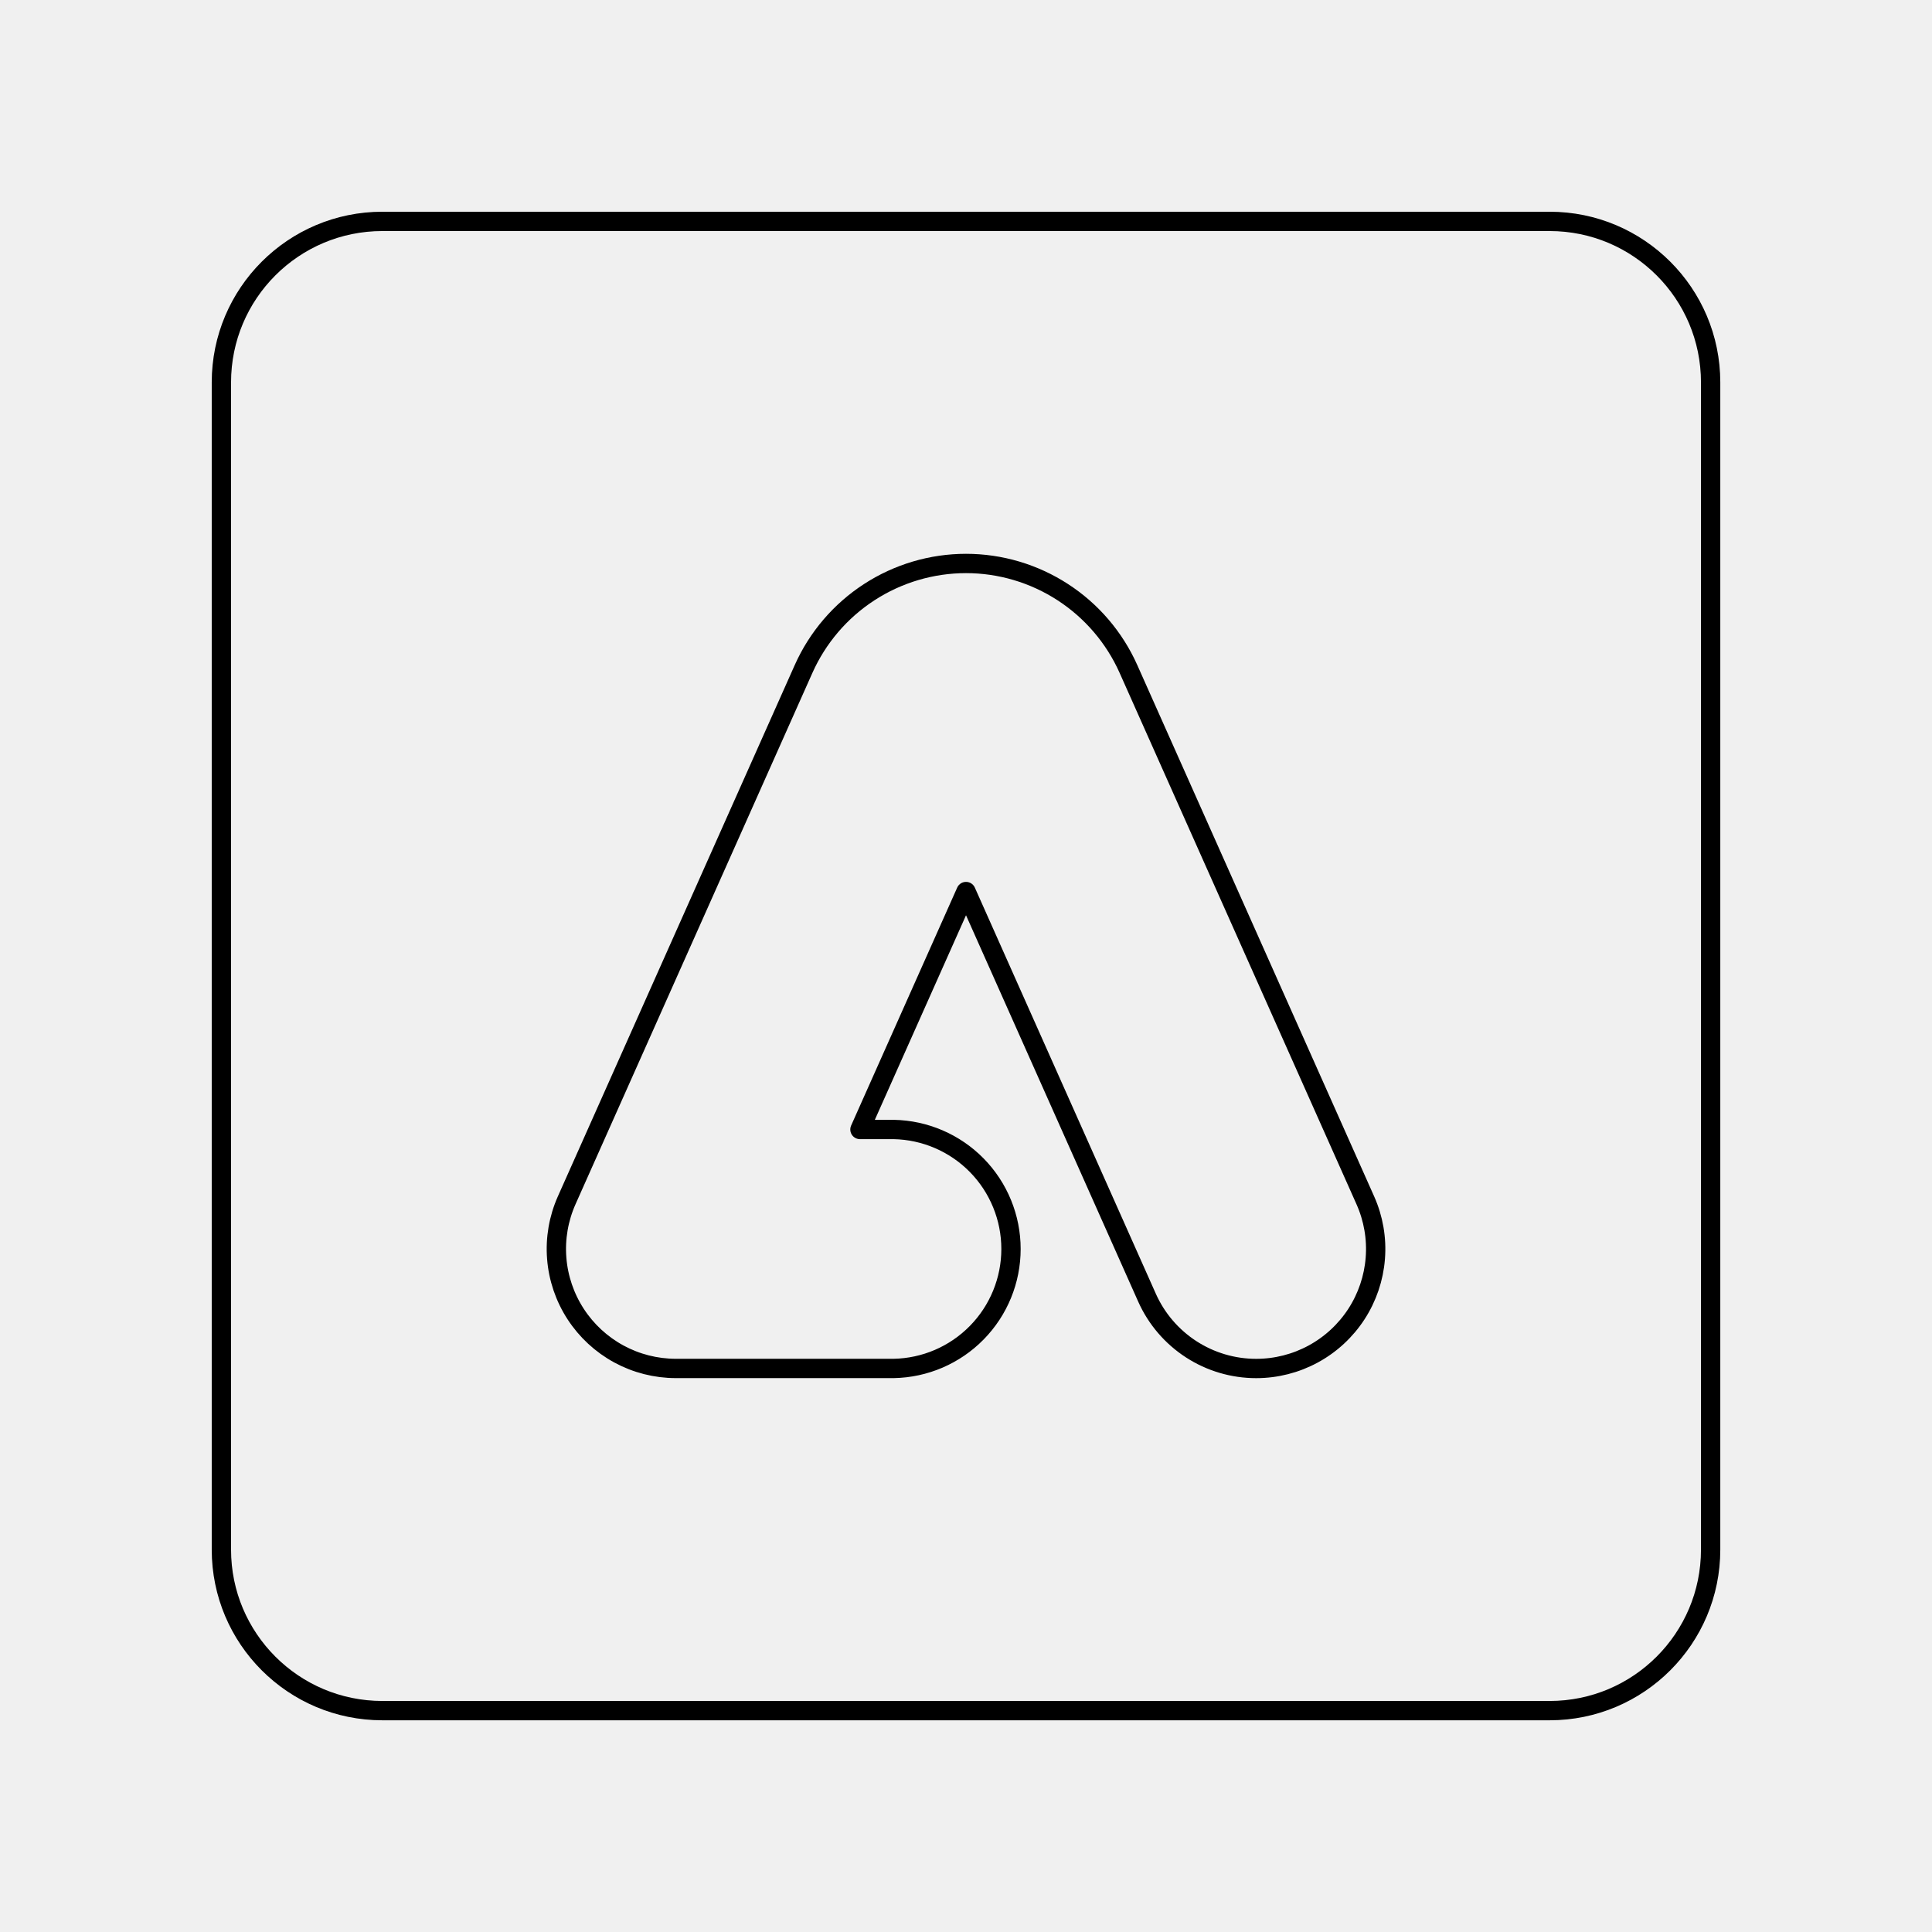
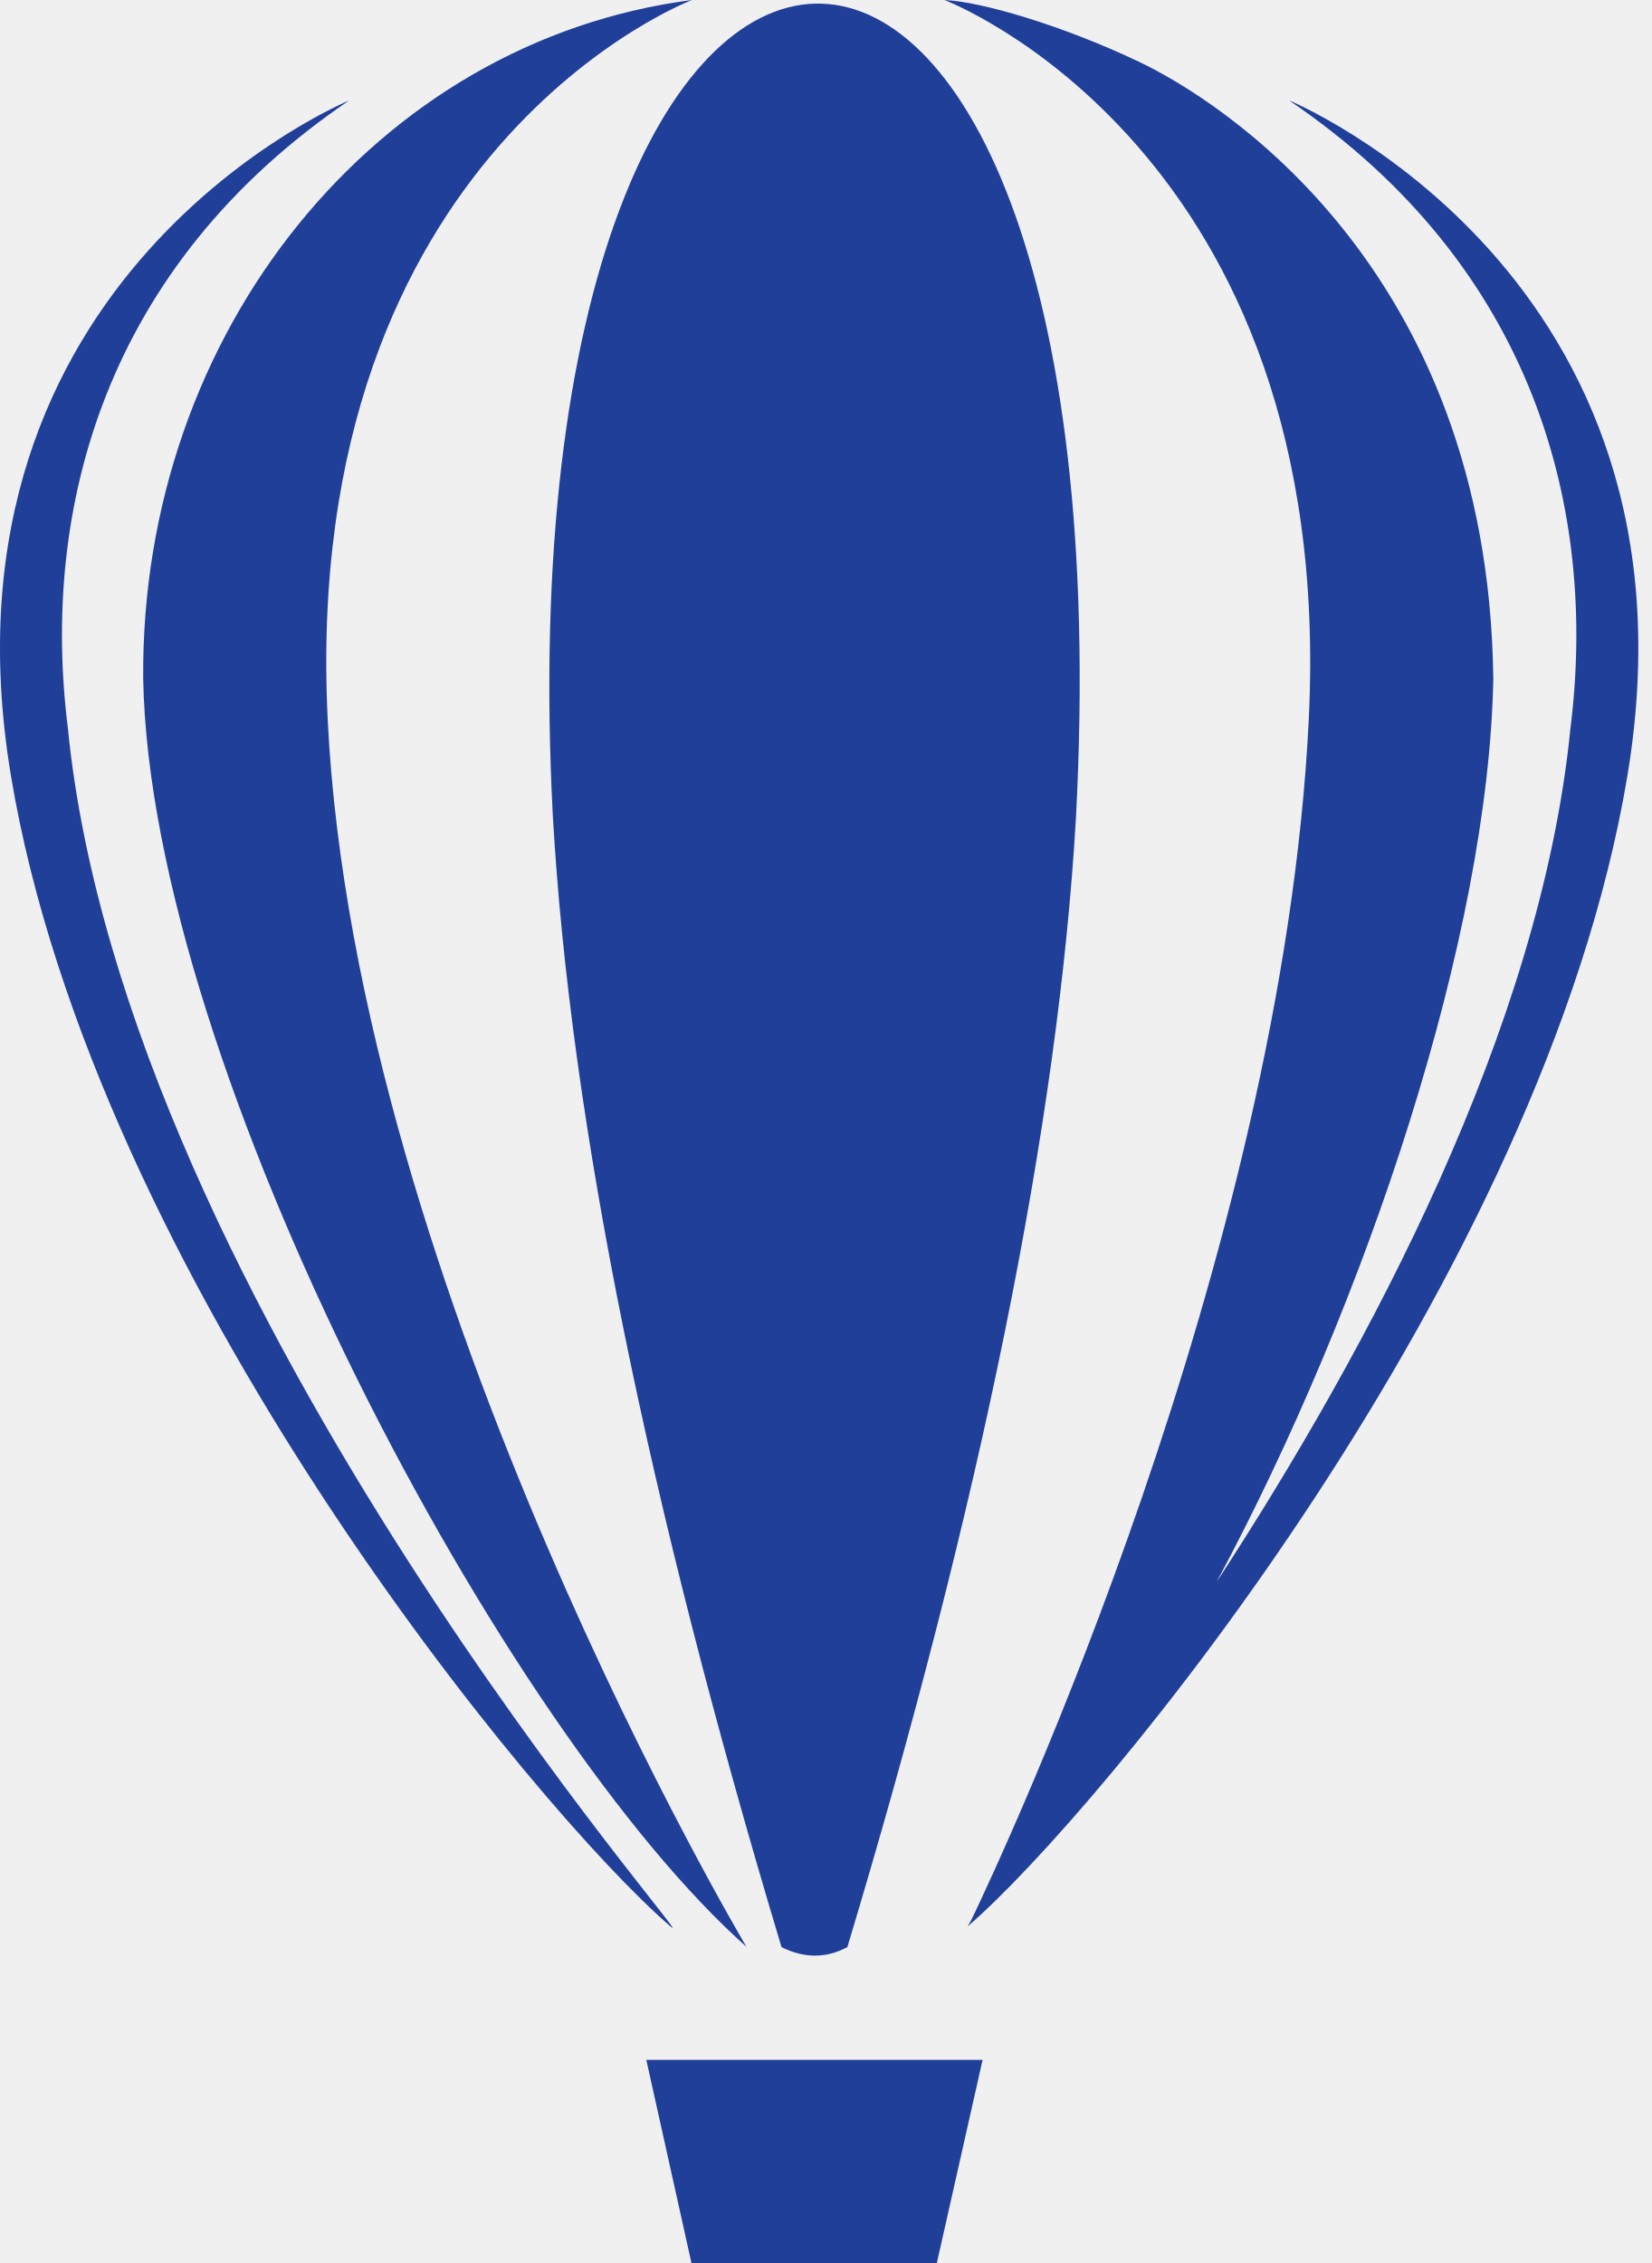
- <svg xmlns="http://www.w3.org/2000/svg" width="100" height="100" viewBox="0 0 100 100" fill="none">
-   <path d="M80.209 11.459H19.792C15.19 11.459 11.459 15.19 11.459 19.792V80.209C11.459 84.811 15.19 88.542 19.792 88.542H80.209C84.811 88.542 88.542 84.811 88.542 80.209V19.792C88.542 15.19 84.811 11.459 80.209 11.459Z" stroke="black" stroke-linecap="round" stroke-linejoin="round" />
-   <path d="M65.021 70.833C63.826 70.834 62.656 70.487 61.653 69.837C60.65 69.186 59.856 68.259 59.369 67.167L50.001 46.146L44.511 58.462H46.257C47.877 58.492 49.422 59.157 50.557 60.313C51.693 61.47 52.329 63.026 52.329 64.647C52.329 66.268 51.693 67.824 50.557 68.98C49.422 70.137 47.877 70.802 46.257 70.831H34.98C33.949 70.83 32.934 70.572 32.029 70.08C31.123 69.587 30.355 68.876 29.794 68.012C29.233 67.147 28.896 66.156 28.816 65.128C28.735 64.1 28.913 63.069 29.332 62.127L41.594 34.623C42.319 32.999 43.499 31.619 44.99 30.651C46.482 29.682 48.222 29.166 50.001 29.165C51.779 29.166 53.519 29.682 55.011 30.651C56.503 31.619 57.682 32.999 58.407 34.623L70.669 62.129C71.089 63.071 71.267 64.103 71.186 65.13C71.106 66.158 70.77 67.15 70.209 68.015C69.647 68.88 68.879 69.591 67.973 70.083C67.067 70.575 66.052 70.833 65.021 70.833Z" stroke="black" stroke-linecap="round" stroke-linejoin="round" />
+ <svg xmlns="http://www.w3.org/2000/svg" width="73" height="100" viewBox="0 0 73 100" fill="none">
+   <g clip-path="url(#clip0_579_107)">
+     <path fill-rule="evenodd" clip-rule="evenodd" d="M28.559 91.023H43.42L41.398 100H30.555L28.559 91.023ZM24.431 36.084C25.205 49.586 28.642 66.458 34.535 86.042C35.554 86.552 36.522 86.532 37.444 86.042C43.336 66.465 46.773 49.597 47.547 36.097C50.098 -12.5 21.94 -11.133 24.431 36.084ZM30.581 0C30.581 0 13.233 6.566 14.482 31.819C15.731 57.071 32.986 86.028 32.986 86.028C22.363 76.603 6.63 47.244 6.327 29.967C6.217 14.648 16.647 1.803 30.581 0ZM3 32.184C5.536 57.825 31.689 87.018 29.601 85.103C23.777 80.081 4.167 56.432 0.482 34.272C-3.203 12.113 15.432 4.438 15.432 4.438C4.615 11.771 1.786 22.503 3 32.184M42.931 84.823C44.354 81.858 56.656 55.607 57.832 31.819C59.081 6.566 41.733 0 41.733 0C43.35 0.069 46.95 1.119 50.348 2.738C53.746 4.358 65.754 11.736 65.987 29.967C65.788 41.316 60.426 57.48 53.759 69.908C60.512 59.552 68.09 45.397 69.396 32.184C70.61 22.503 67.781 11.771 56.965 4.438C56.965 4.438 75.599 12.113 71.914 34.272C68.228 56.432 48.583 80.104 42.76 85.127L42.931 84.823Z" fill="#203F99" />
+   </g>
+   <defs>
+     <clipPath id="clip0_579_107">
+       <rect width="72.461" height="100" fill="white" />
+     </clipPath>
+   </defs>
</svg>
